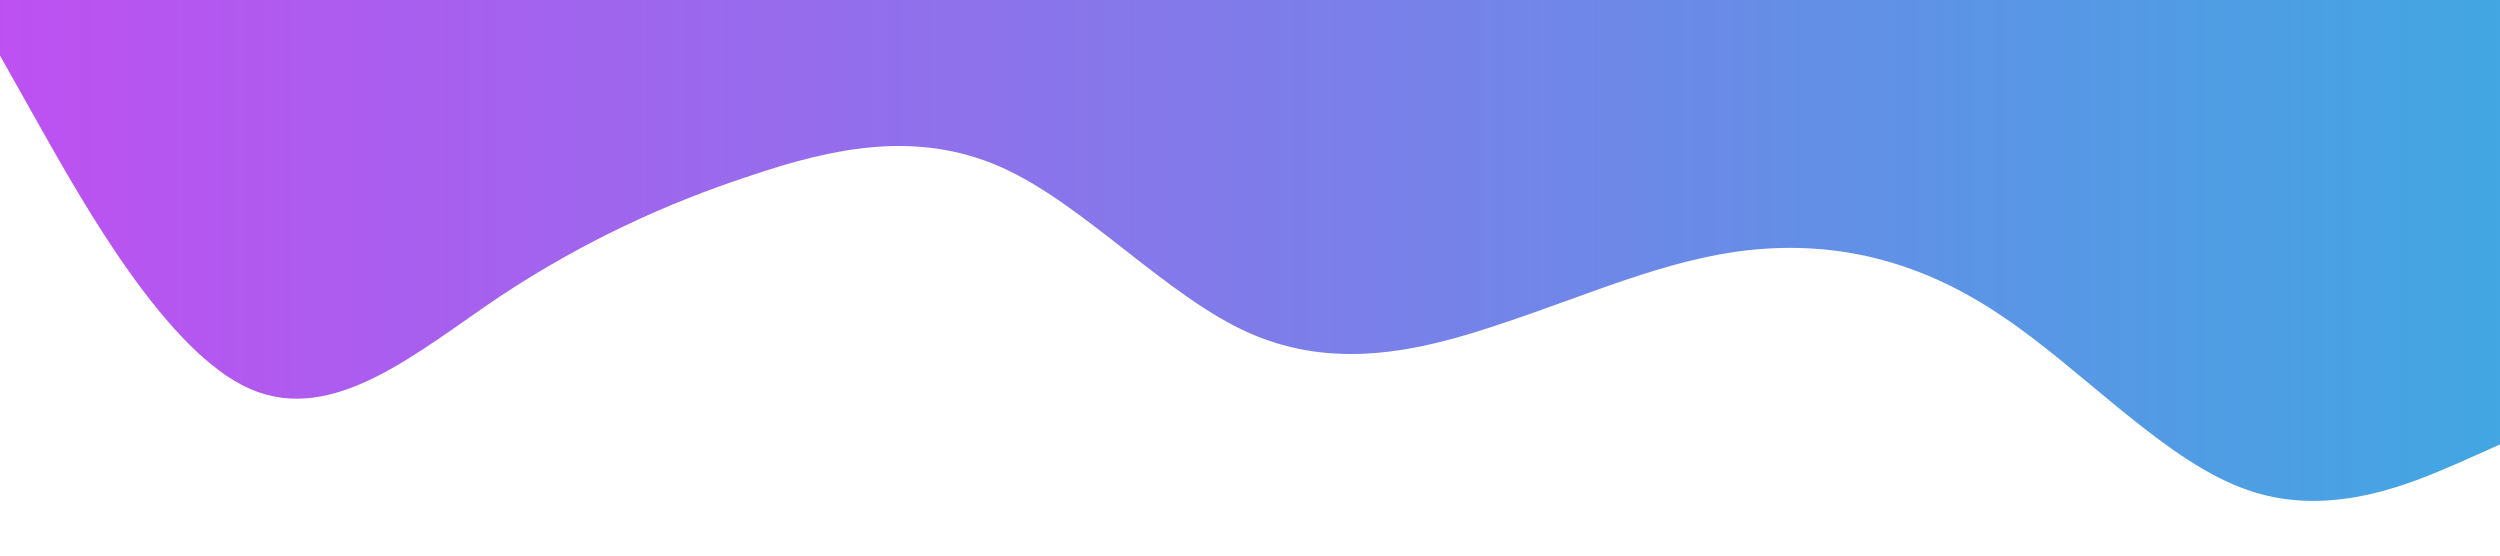
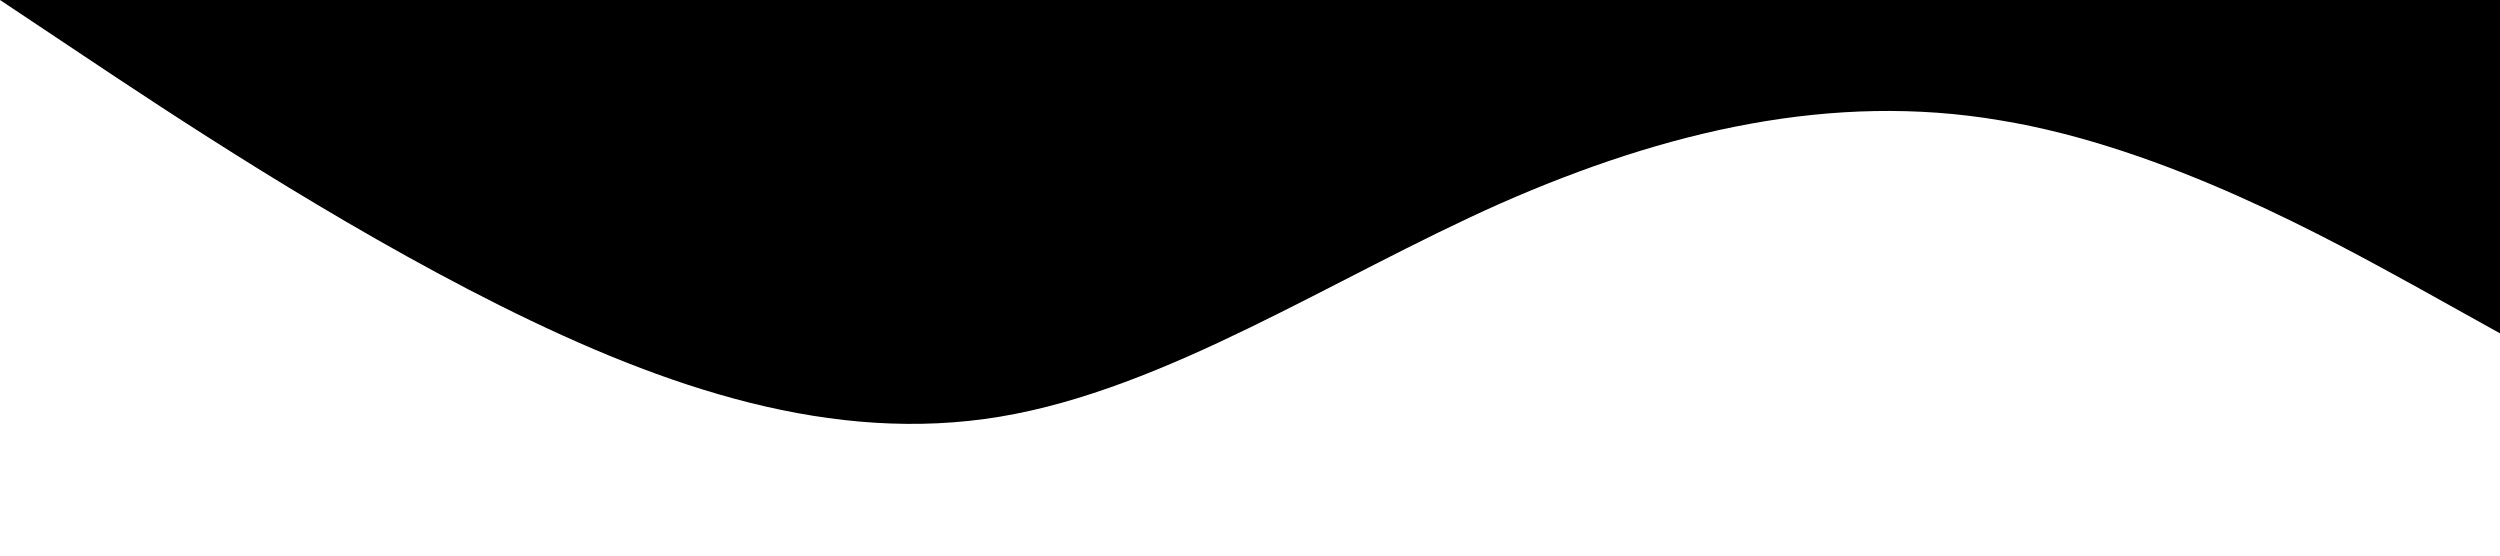
<svg xmlns="http://www.w3.org/2000/svg" viewBox="0 0 1440 320">
-   <defs>
-     <linearGradient id="grad" x1="0%" y1="0%" x2="100%" y2="0%">
-       <stop offset="0%" style="stop-color:rgb(190, 80, 241);stop-opacity:1" />
-       <stop offset="100%" style="stop-color:rgb(65, 167, 226);stop-opacity:1" />
-     </linearGradient>
-   </defs>
-   <path fill="url(#grad)" fill-opacity="1" d="M0,32L24,74.7C48,117,96,203,144,224C192,245,240,203,288,170.7C336,139,384,117,432,101.3C480,85,528,75,576,96C624,117,672,171,720,192C768,213,816,203,864,186.7C912,171,960,149,1008,144C1056,139,1104,149,1152,181.3C1200,213,1248,267,1296,282.7C1344,299,1392,277,1416,266.7L1440,256L1440,0L1416,0C1392,0,1344,0,1296,0C1248,0,1200,0,1152,0C1104,0,1056,0,1008,0C960,0,912,0,864,0C816,0,768,0,720,0C672,0,624,0,576,0C528,0,480,0,432,0C384,0,336,0,288,0C240,0,192,0,144,0C96,0,48,0,24,0L0,0Z" />
+   <path fill-opacity="1" d="M0,0L48,32C96,64,192,128,288,176C384,224,480,256,576,240C672,224,768,160,864,117.3C960,75,1056,53,1152,69.3C1248,85,1344,139,1392,165.3L1440,192L1440,0L1392,0C1344,0,1248,0,1152,0C1056,0,960,0,864,0C768,0,672,0,576,0C480,0,384,0,288,0C192,0,96,0,48,0L0,0Z" />
</svg>
